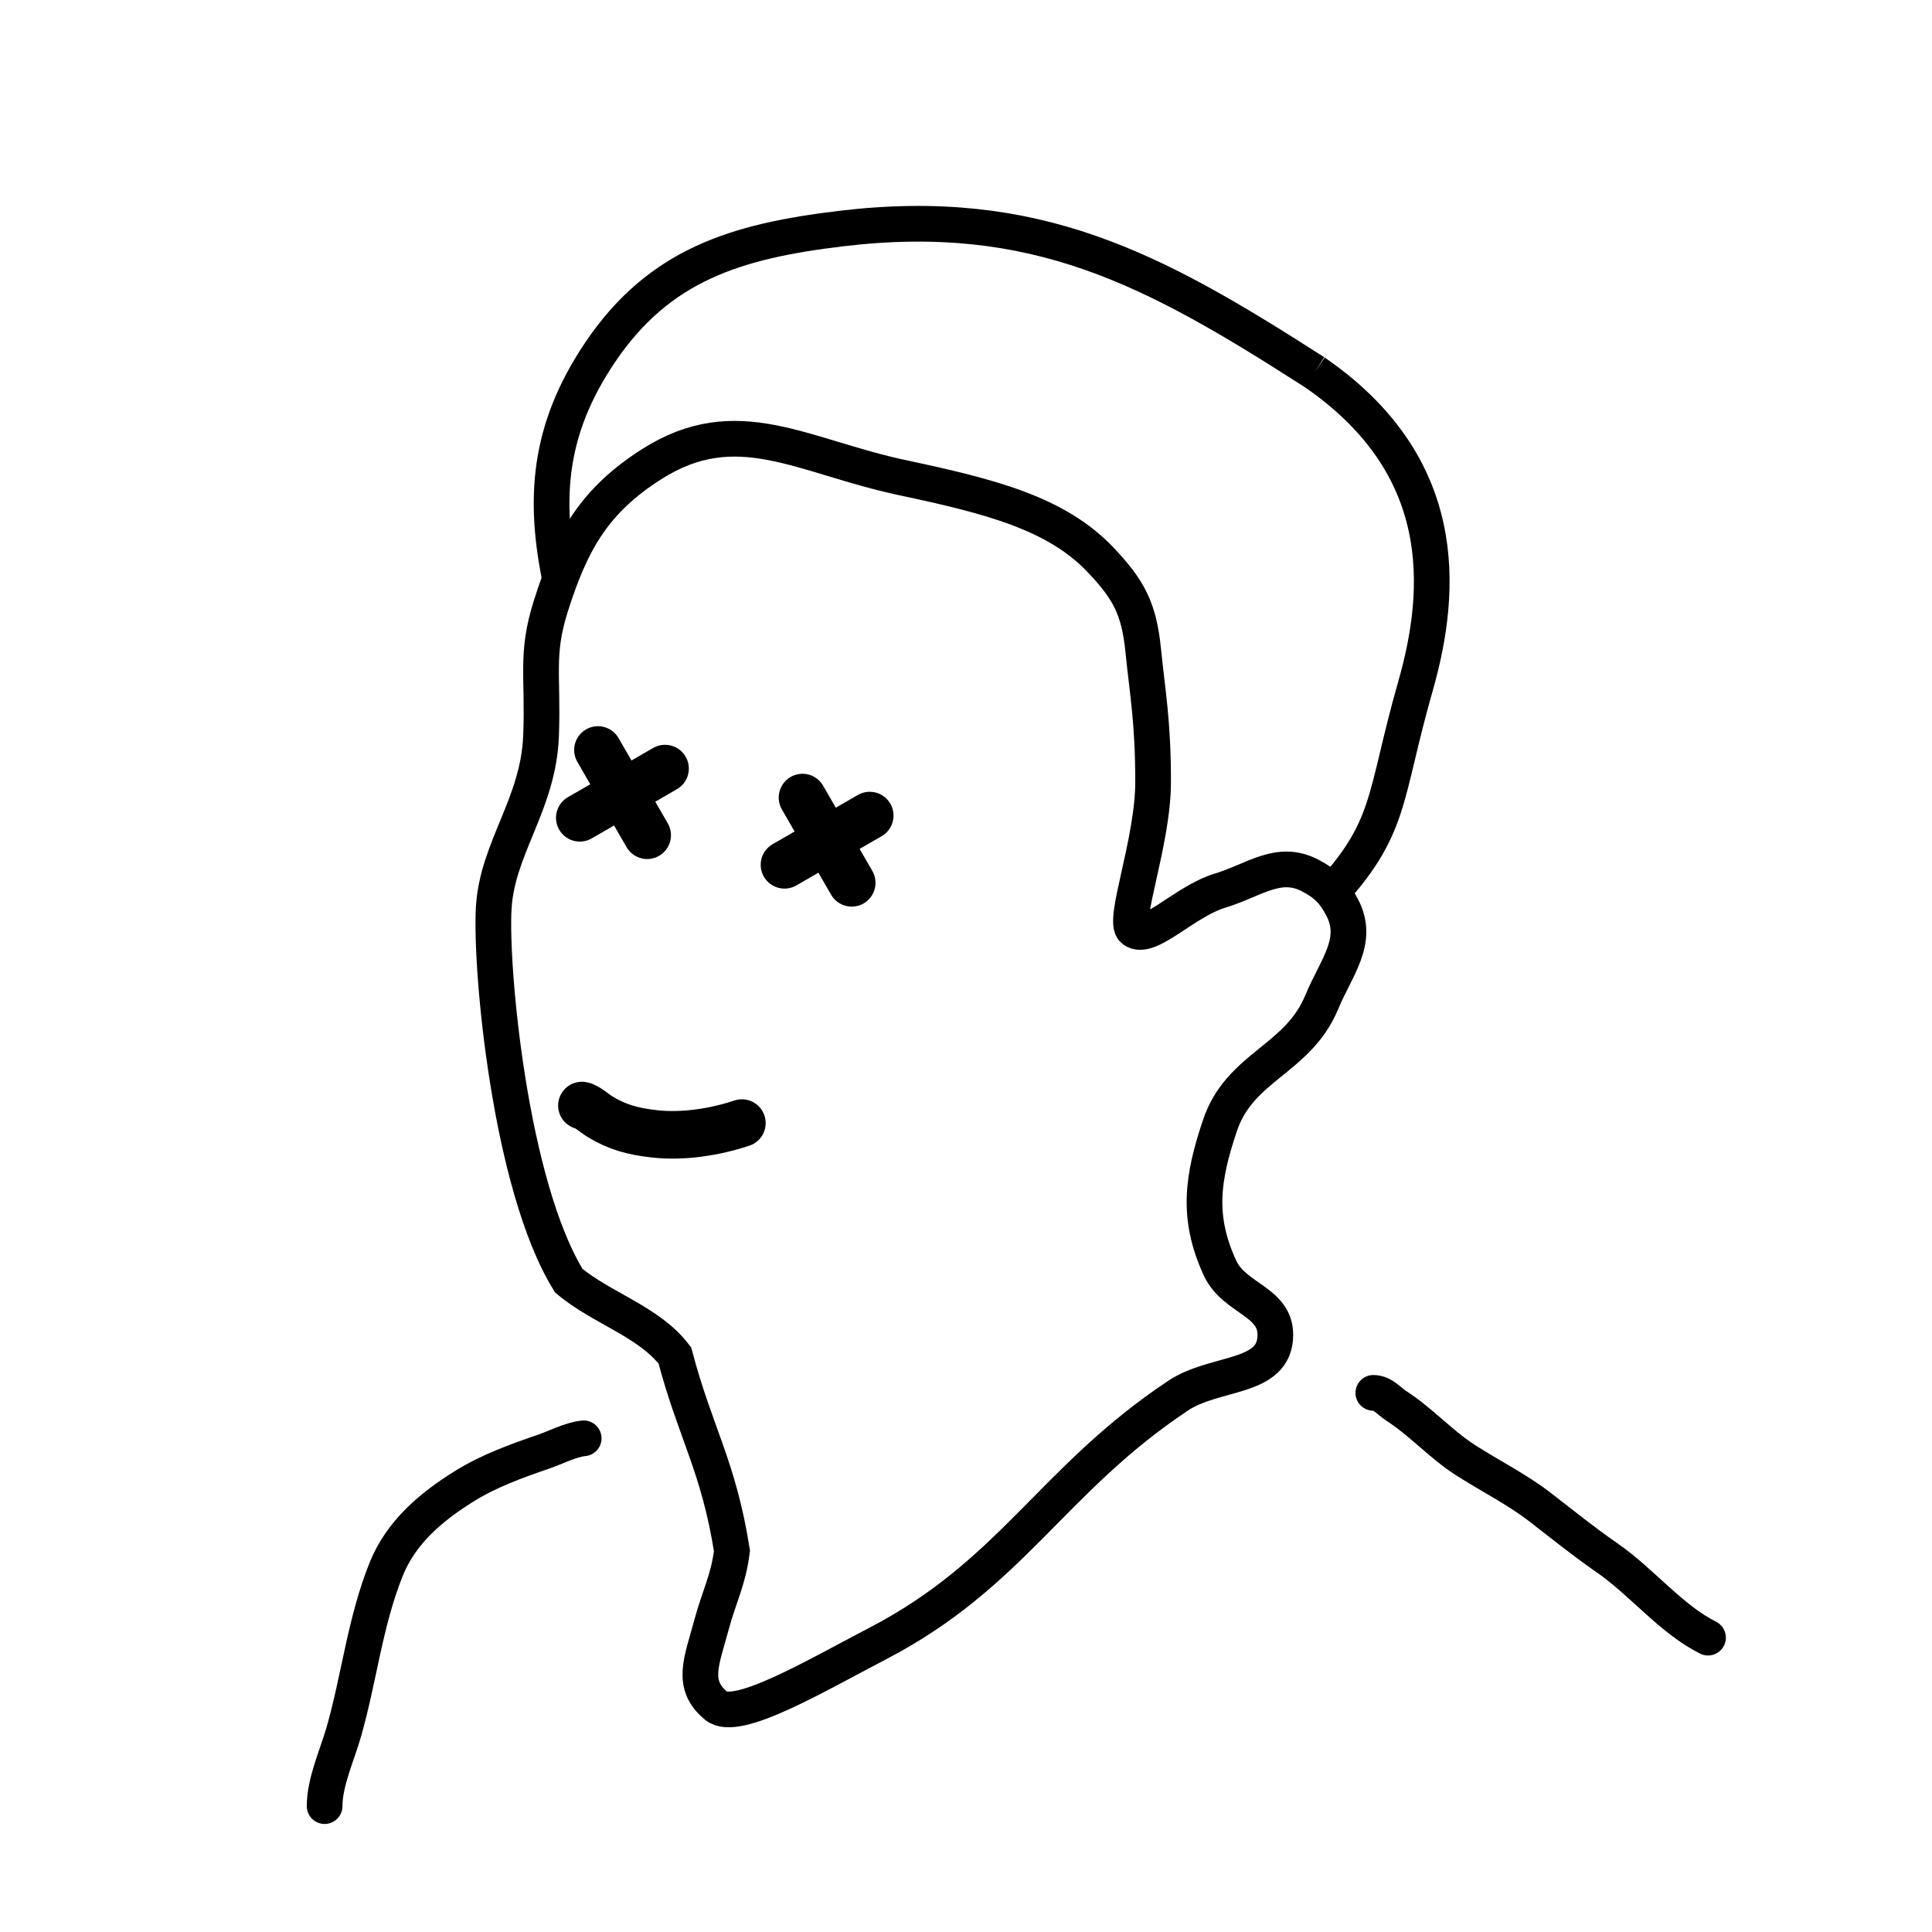
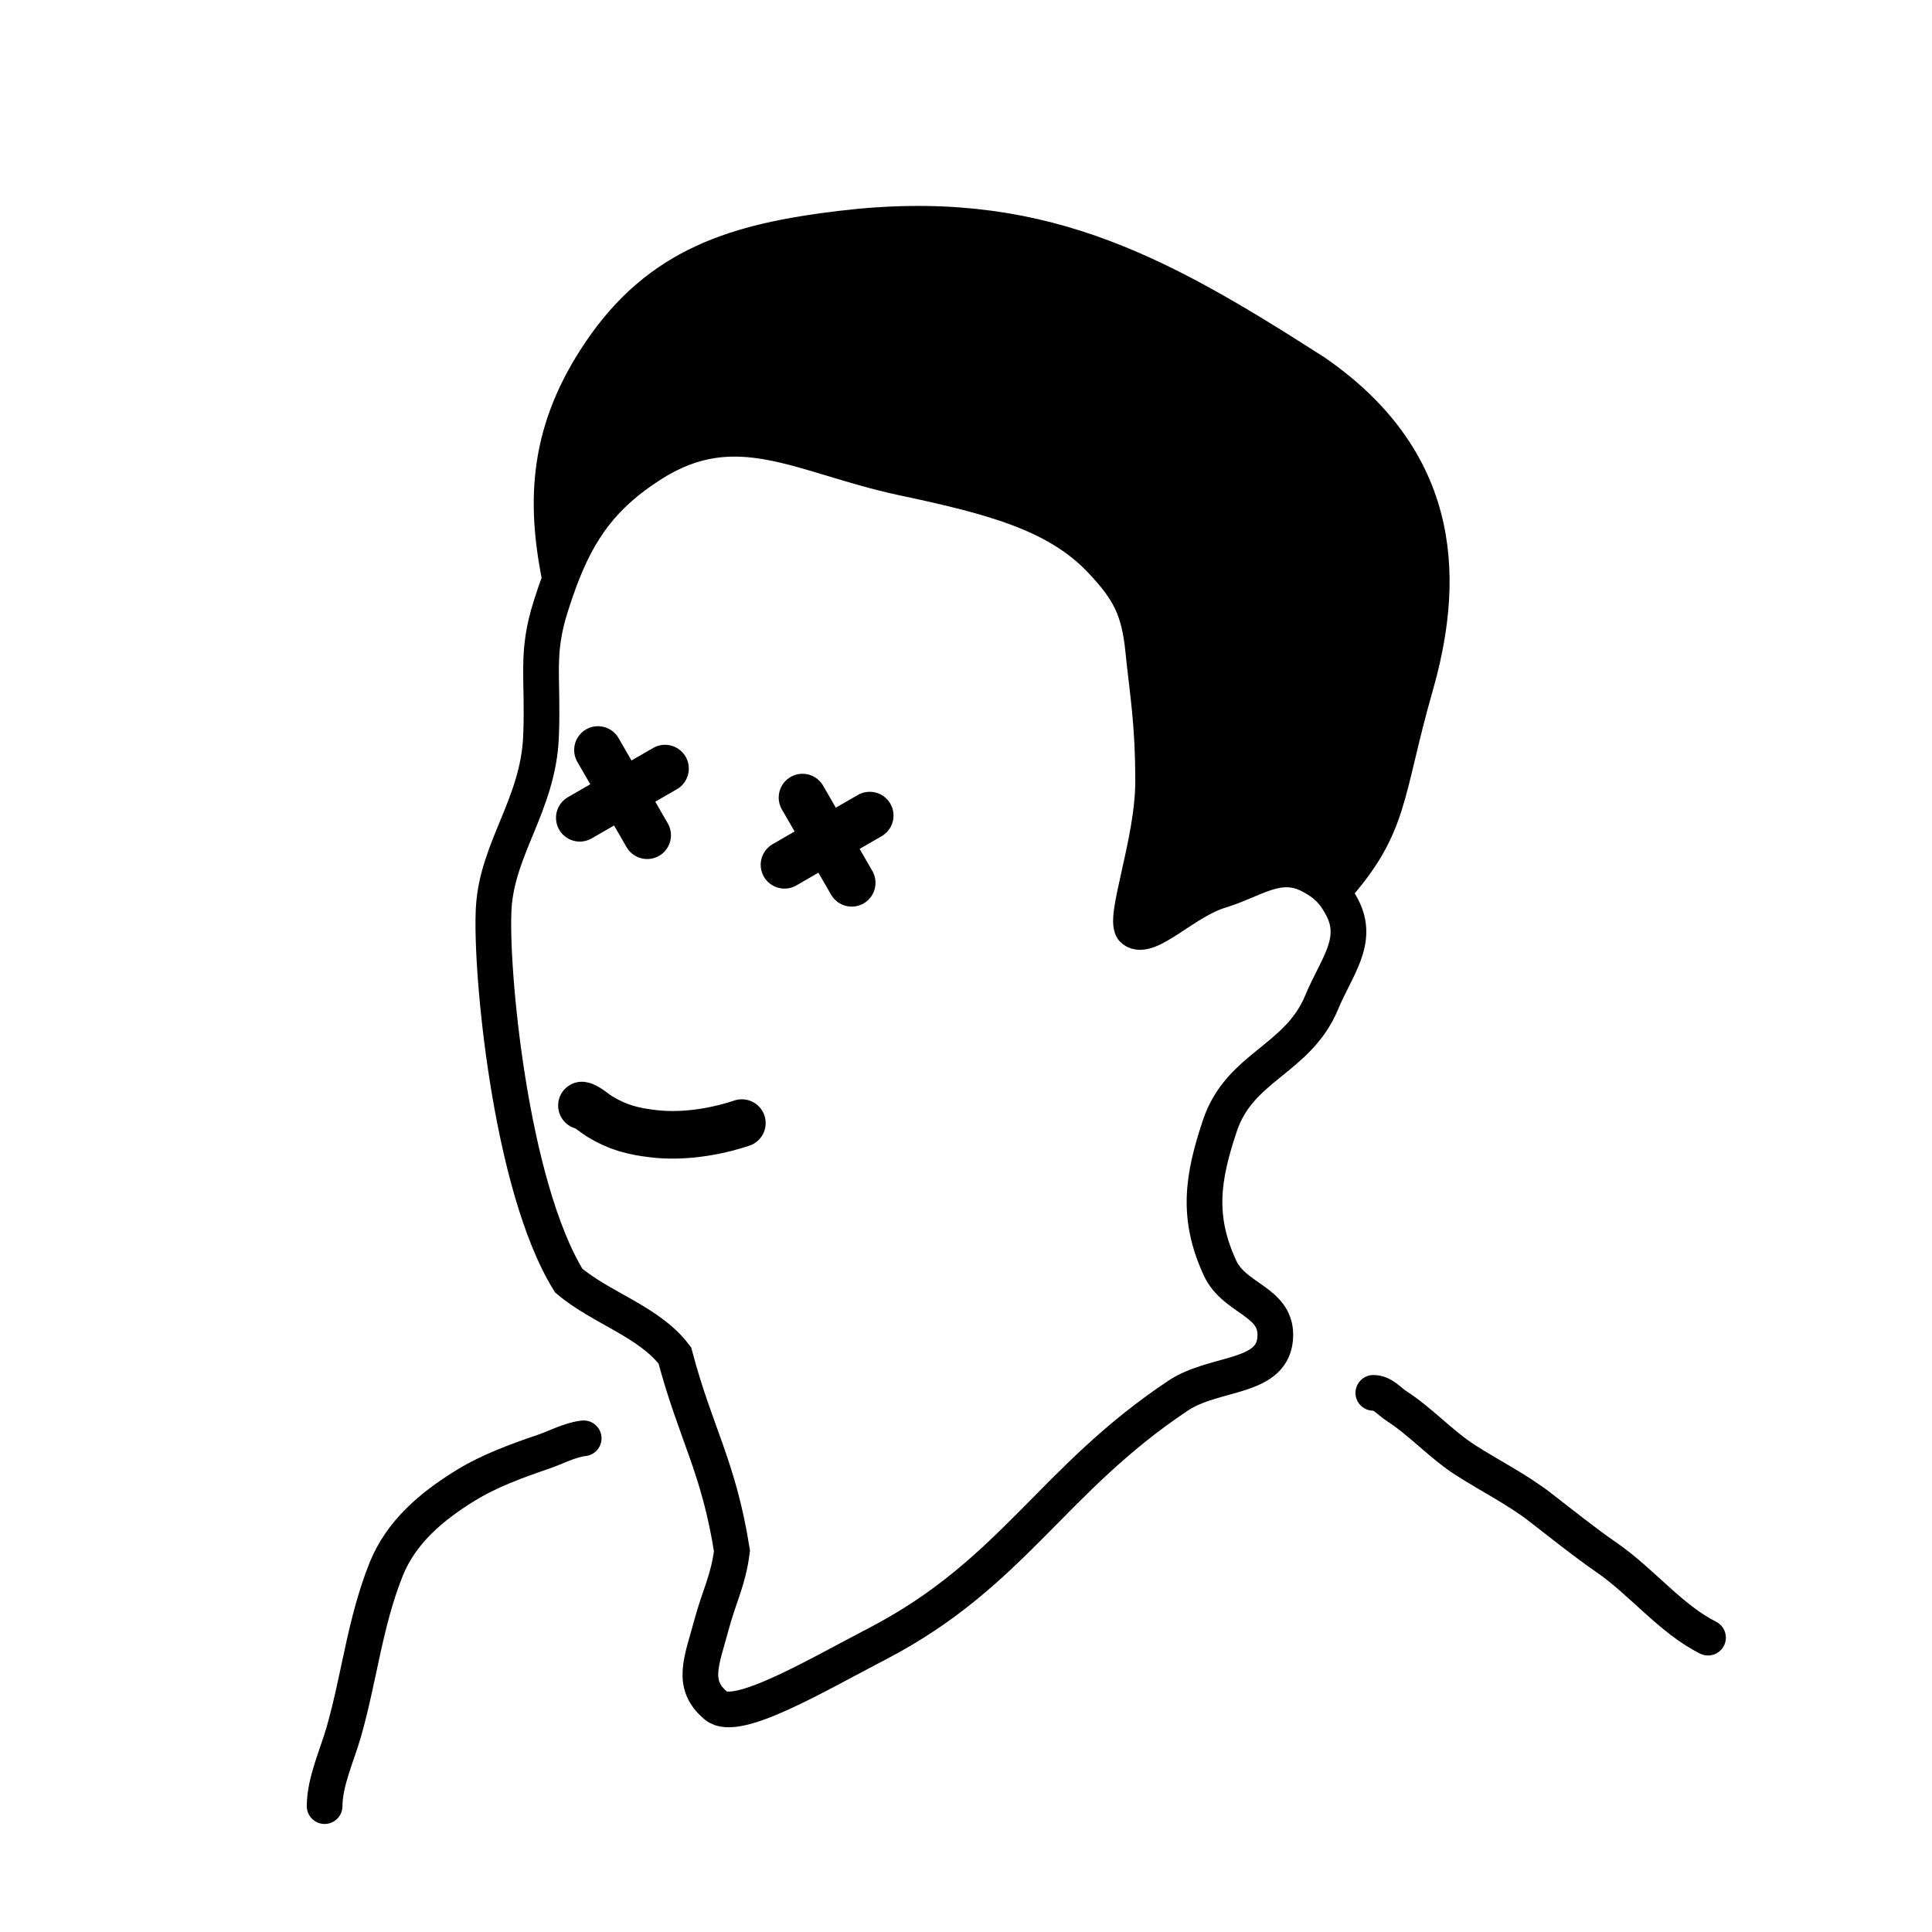
<svg xmlns="http://www.w3.org/2000/svg" width="1624" height="1624" viewBox="0 0 1624 1624" fill="none">
-   <path d="M471.532 490.41C456.532 419.91 460.604 361.337 504.282 296.41C553.929 222.61 618.471 202.765 706.782 192.16C870.5 172.5 969.743 226.255 1101.66 310.749M1105.03 312.91C1218.5 391 1213.35 494.41 1189.78 576.91C1162.78 671.41 1170.5 695.75 1115 755M1105.03 312.91L1101.66 310.749M1105.03 312.91C1103.9 312.189 1102.78 311.468 1101.66 310.749" stroke="black" stroke-width="30" />
  <path d="M1154.39 1170.82C1162.47 1170.82 1167.36 1177.67 1173.75 1181.78C1194.51 1195.16 1211.16 1214.12 1232.07 1227.51C1252.84 1240.8 1275.06 1251.85 1294.59 1266.93C1313.06 1281.19 1331.37 1296.02 1350.58 1309.27C1379.88 1329.48 1404.7 1361.06 1435.73 1376.57" stroke="black" stroke-width="30" stroke-linecap="round" />
-   <path d="M490.629 1209.02C479.585 1210.12 467.077 1216.78 456.575 1220.37C434.234 1228.01 411.273 1236.35 391.157 1248.75C363.057 1266.07 337.199 1287.61 324.543 1319.24C306.733 1363.77 302.05 1410.07 288.996 1455.76C283.444 1475.19 272.865 1497.89 272.865 1518.19" stroke="black" stroke-width="30" stroke-linecap="round" />
-   <path d="M598.031 1365.91C604.568 1341.55 612.107 1328.69 615.281 1303.66C604.032 1232.41 584.532 1204.66 567.282 1139.41C545.879 1111 505.147 1099.43 478.031 1076.41C428.532 996.161 411.986 813.16 415.031 762.91C418.077 712.66 452.532 675.91 454.781 618.91C456.794 567.91 450.075 550.29 463.031 509.41C480.293 454.947 499.584 420.84 547.781 390.16C619.463 344.533 674 383.5 758.5 401.5C832.286 417.218 888 431.25 925.5 471C948.835 495.736 957.45 511.5 961 547C964.55 582.5 969.281 606.321 969.281 657.16C969.281 708 943.175 774.315 952.781 781.66C965.532 791.41 995.671 757.693 1025.53 748.66C1054.24 739.975 1074.68 722.036 1101.28 735.91C1114.5 742.807 1121.39 749.687 1128.28 762.91C1142.96 791.083 1123.18 813.057 1111.03 842.41C1090.98 890.851 1042.28 896.229 1025.53 945.911C1010.56 990.319 1005.87 1023.37 1025.53 1065.91C1037.49 1091.78 1072.16 1093.66 1072.03 1122.16C1071.86 1159.79 1021.6 1152.3 990.281 1173.16C883.797 1244.11 851.067 1322.65 737.531 1381.66C685.411 1408.75 619.281 1448.16 602.031 1433.91C580.354 1416 589.782 1396.66 598.031 1365.91Z" stroke="black" stroke-width="30" />
-   <path d="M489.153 929.289C492.844 929.75 500.539 936.338 503.91 938.398C519.119 947.693 532.088 951.038 549.911 953.064C573.899 955.79 600.743 951.666 623.604 944.046" stroke="black" stroke-width="40" stroke-linecap="round" />
+   <path d="M490.628 1209.02C479.585 1210.12 467.077 1216.78 456.575 1220.37C434.234 1228.01 411.273 1236.35 391.156 1248.75C363.056 1266.07 337.199 1287.61 324.543 1319.24C306.732 1363.77 302.05 1410.07 288.996 1455.76C283.444 1475.19 272.865 1497.89 272.865 1518.19" stroke="black" stroke-width="30" stroke-linecap="round" />
+   <path d="M504.282 296.41C461.342 360.24 456.681 417.931 470.789 486.849C486.528 445.081 506.607 416.37 547.782 390.16C619.463 344.533 674 383.5 758.5 401.5C832.286 417.218 888.001 431.25 925.5 471C948.836 495.736 957.45 511.5 961 547C964.55 582.5 969.282 606.321 969.282 657.16C969.282 708 943.175 774.315 952.782 781.66C965.532 791.41 995.671 757.693 1025.53 748.66C1054.25 739.975 1074.68 722.036 1101.28 735.91C1109.29 740.09 1114.98 744.263 1119.75 749.845C1170.08 694.253 1163.58 668.623 1189.78 576.91C1213.35 494.41 1218.5 391 1105.03 312.91L1101.66 310.749C969.743 226.255 870.5 172.5 706.782 192.16C618.471 202.765 553.929 222.61 504.282 296.41Z" fill="black" />
+   <path d="M471.532 490.41C471.279 489.22 471.031 488.033 470.789 486.849M1115 755C1116.64 753.252 1118.22 751.535 1119.75 749.845M470.789 486.849C456.681 417.931 461.342 360.24 504.282 296.41C553.929 222.61 618.471 202.765 706.782 192.16C870.5 172.5 969.743 226.255 1101.66 310.749L1105.03 312.91C1218.5 391 1213.35 494.41 1189.78 576.91C1163.58 668.623 1170.08 694.253 1119.75 749.845M470.789 486.849C486.528 445.081 506.607 416.37 547.782 390.16C619.463 344.533 674 383.5 758.5 401.5C832.286 417.218 888.001 431.25 925.5 471C948.836 495.736 957.45 511.5 961 547C964.55 582.5 969.282 606.321 969.282 657.16C969.282 708 943.175 774.315 952.782 781.66C965.532 791.41 995.671 757.693 1025.53 748.66C1054.25 739.975 1074.68 722.036 1101.28 735.91C1109.29 740.09 1114.98 744.263 1119.75 749.845M470.789 486.849C468.105 493.972 465.547 501.475 463.032 509.41C450.076 550.29 456.795 567.91 454.782 618.91C452.532 675.91 418.077 712.66 415.032 762.91C411.986 813.16 428.532 996.161 478.032 1076.41C505.148 1099.43 545.88 1111 567.282 1139.41C584.532 1204.66 604.032 1232.41 615.282 1303.66C612.107 1328.69 604.568 1341.55 598.032 1365.91C589.782 1396.66 580.354 1416 602.032 1433.91C619.282 1448.16 685.411 1408.75 737.532 1381.66C851.067 1322.65 883.797 1244.11 990.282 1173.16C1021.6 1152.3 1071.86 1159.79 1072.03 1122.16C1072.17 1093.66 1037.49 1091.78 1025.53 1065.91C1005.88 1023.37 1010.56 990.319 1025.53 945.911C1042.28 896.229 1090.98 890.851 1111.03 842.41C1123.18 813.057 1142.96 791.083 1128.28 762.91C1125.57 757.7 1122.85 753.475 1119.75 749.845" stroke="black" stroke-width="30" />
+   <path d="M489.152 929.289C492.843 929.75 500.539 936.338 503.909 938.398C519.119 947.693 532.087 951.038 549.91 953.064C573.899 955.79 600.742 951.666 623.603 944.046" stroke="black" stroke-width="40" stroke-linecap="round" />
  <path d="M487.362 687.424L559.009 646.059" stroke="black" stroke-width="40" stroke-linecap="round" />
  <path d="M502.632 630.435L543.998 702.082" stroke="black" stroke-width="40" stroke-linecap="round" />
-   <path d="M659.426 726.933L731.074 685.567" stroke="black" stroke-width="40" stroke-linecap="round" />
-   <path d="M674.567 670.426L715.933 742.074" stroke="black" stroke-width="40" stroke-linecap="round" />
+   <path d="M659.425 726.933L731.073 685.567" stroke="black" stroke-width="40" stroke-linecap="round" />
+   <path d="M674.567 670.426L715.932 742.074" stroke="black" stroke-width="40" stroke-linecap="round" />
</svg>
